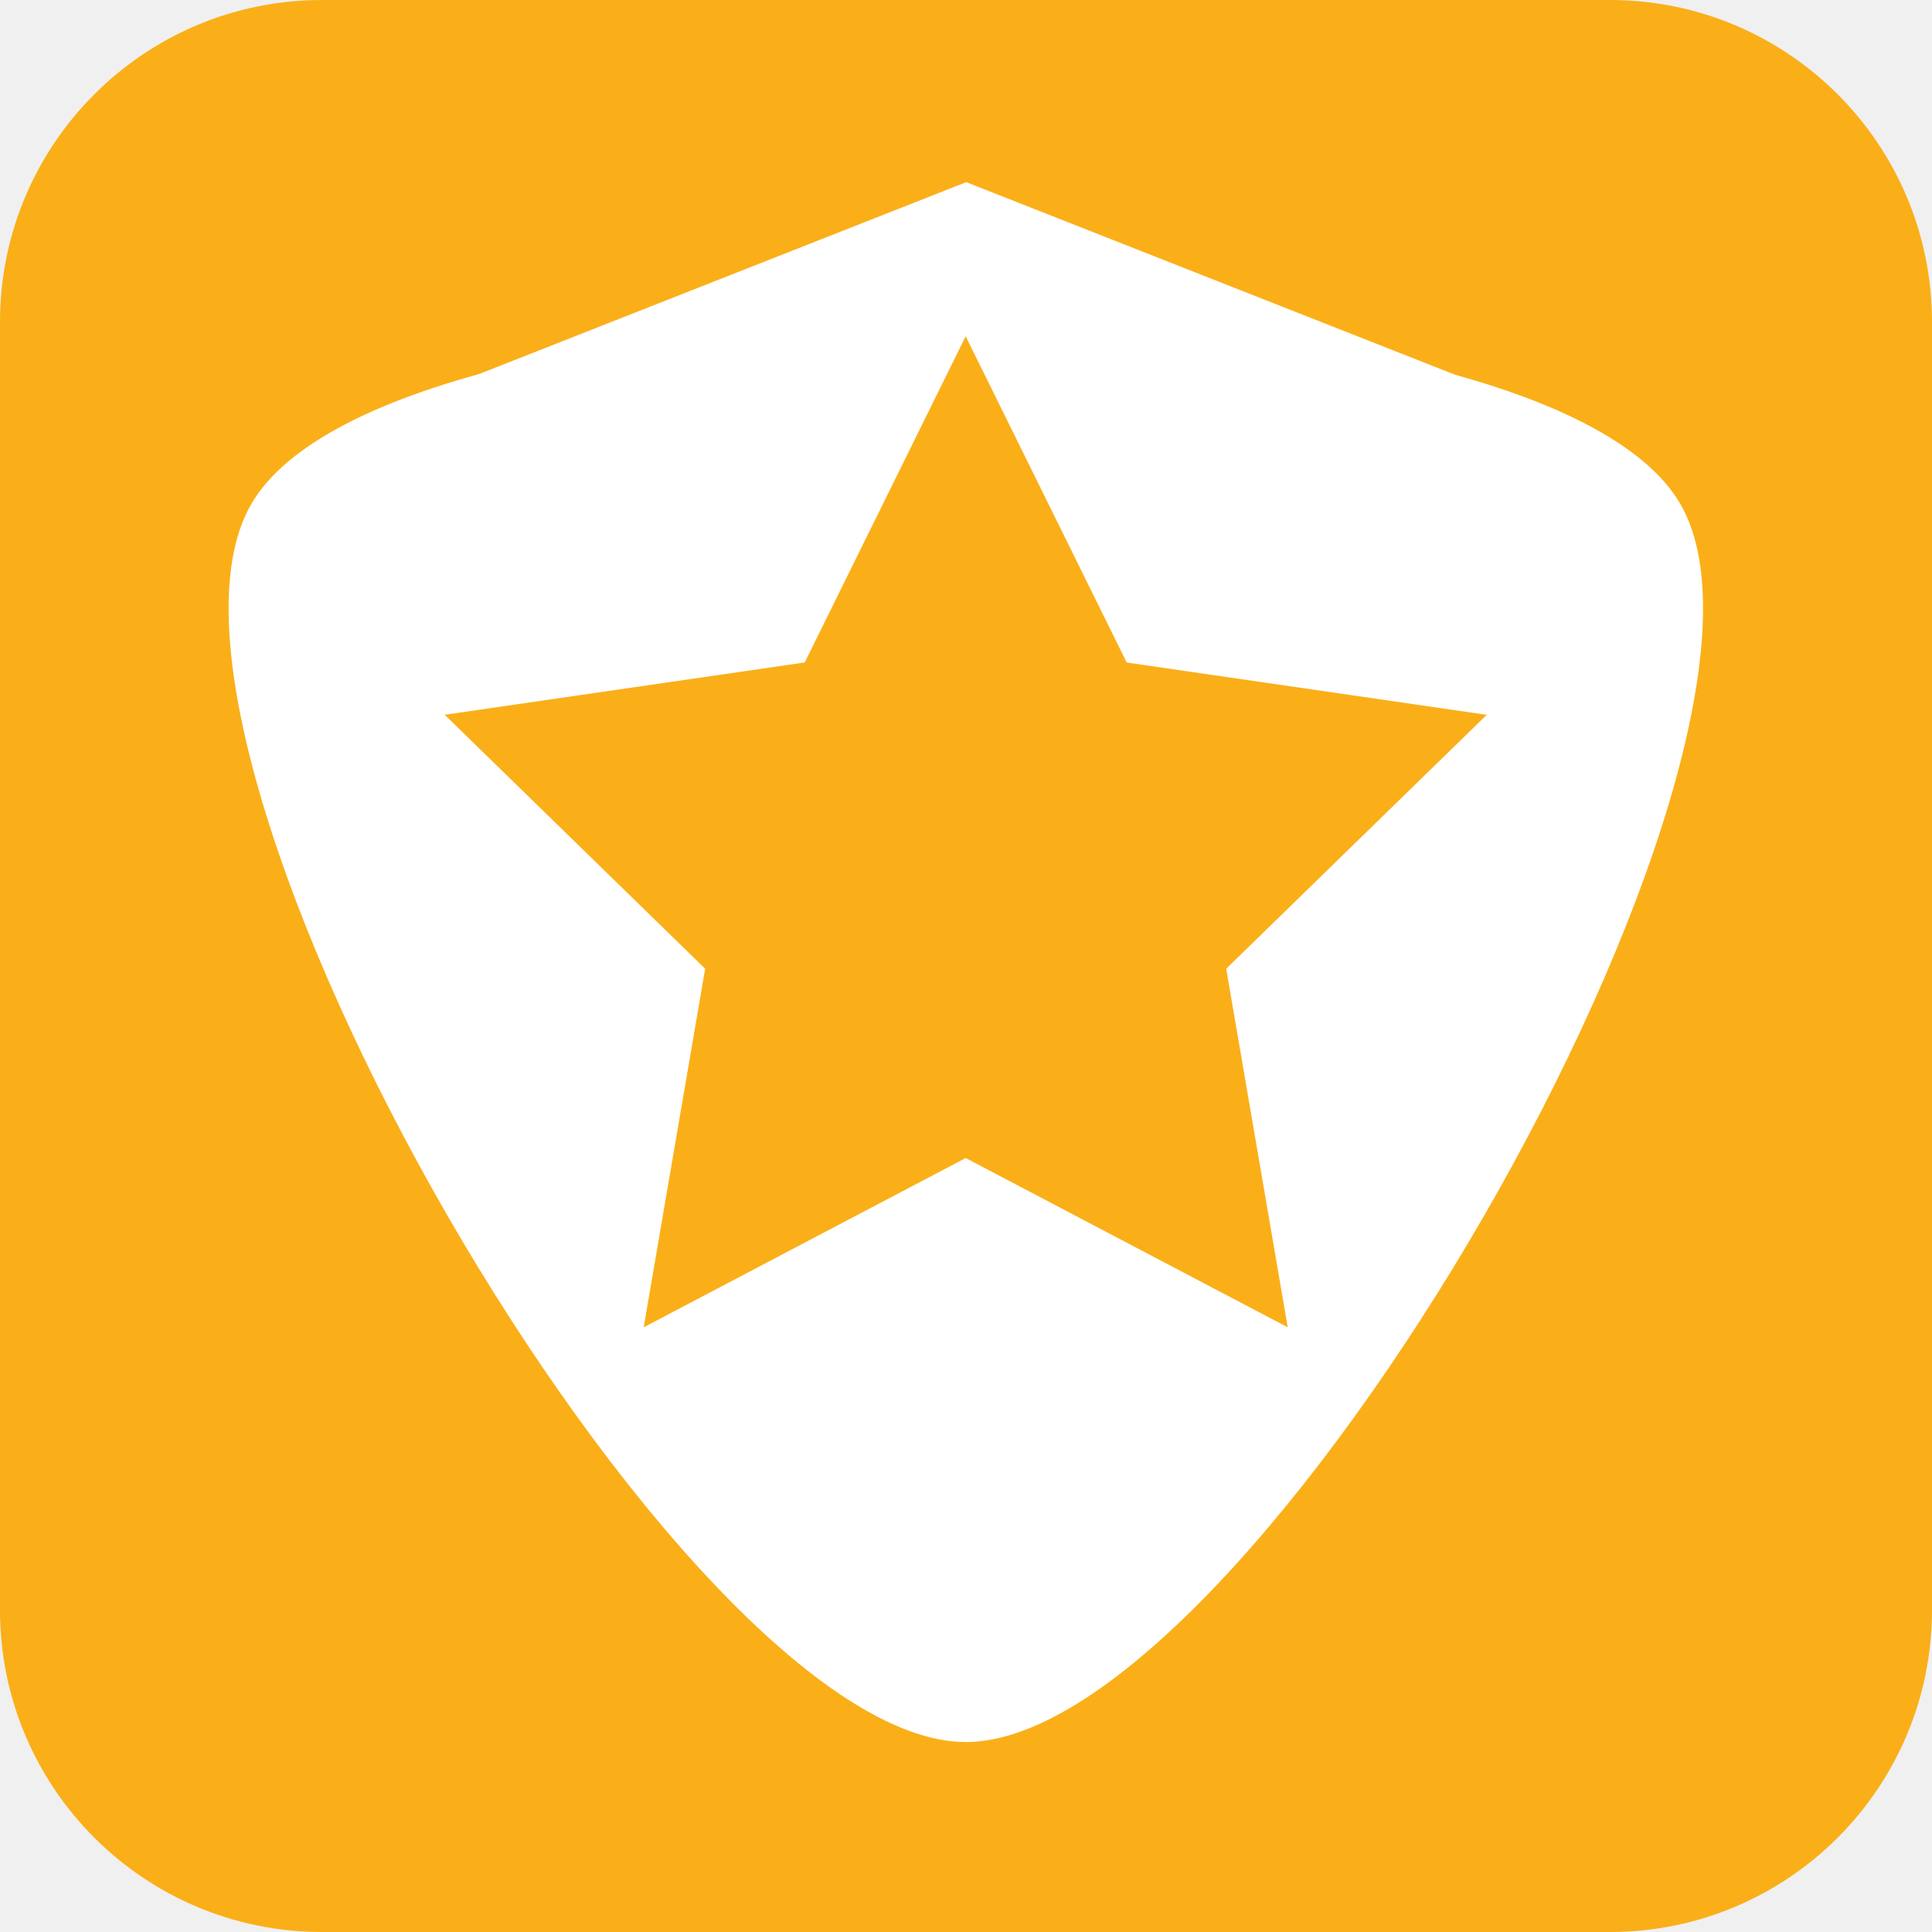
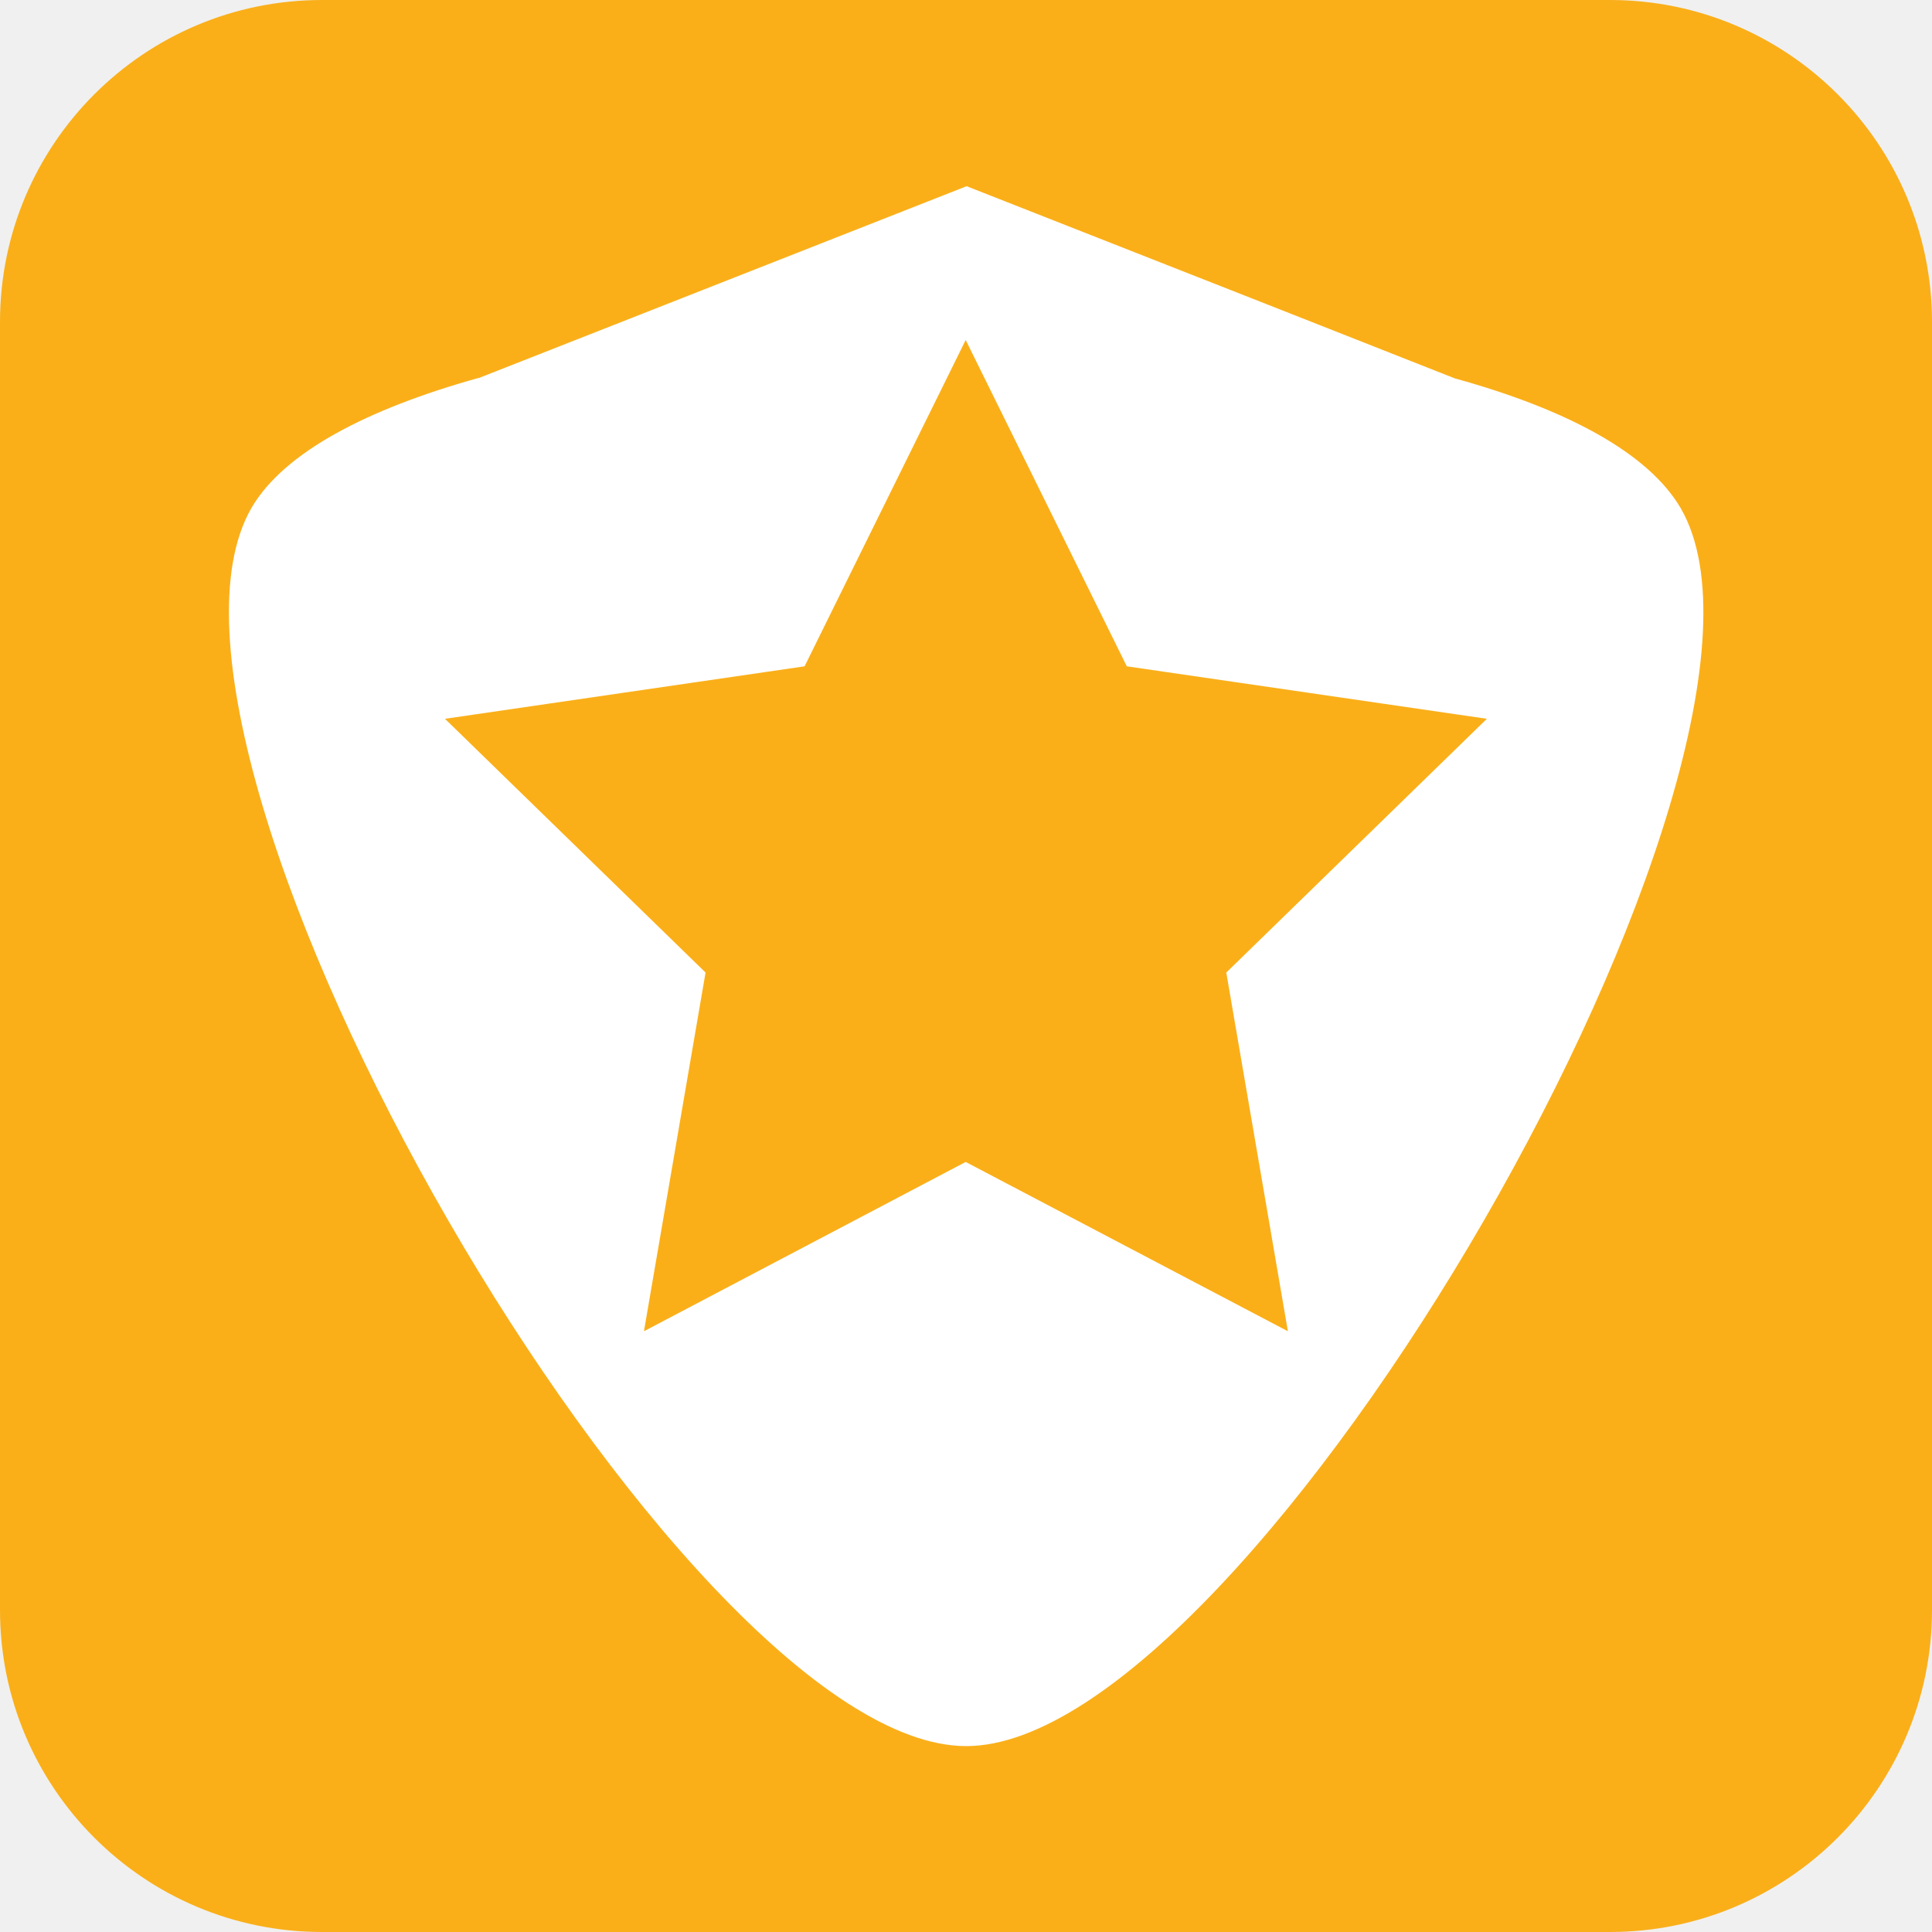
- <svg xmlns="http://www.w3.org/2000/svg" viewBox="0 0 36 36" width="18" height="18">
-   <rect width="36" height="36" rx="6" fill="#faaf19" />
-   <path fill="#fff" d="m 8.055,-6.556 c 5.327,2e-7 15.98,18.452 13.316,23.065 -2.663,4.613 -23.969,4.613 -26.633,-1e-6 -2.663,-4.613 7.99,-23.065 13.316,-23.065 z" transform="rotate(180,13.02571,12.95217)" />
-   <path fill="#fff" d="M 5.265,-11.111 11.888,0.361 18.512,11.833 5.265,11.833 l -13.247,0 6.623,-11.472 z" transform="matrix(0.8782387,0,0,0.1997585,13.37993,5.613661)" />
-   <path fill="#faaf19" d="m 10.08,6.534 2.484,5.033 5.554,0.807 -4.019,3.917 0.949,5.531 L 10.08,19.211 5.113,21.822 6.061,16.291 2.043,12.373 l 5.554,-0.807 z" transform="matrix(1.207897,0,0,1.207897,5.818445,-1.626637)" />
+ <svg xmlns="http://www.w3.org/2000/svg" viewBox="0 0 18 18" width="18" height="18">
+   <rect width="18" height="18" rx="3" fill="#faaf19" />
+   <path fill="#fff" transform="scale(4.251969)" d="M 2.118,0.408 1.434,0.677 1.05,0.828 H 1.049 C 0.805,0.896 0.622,0.991 0.551,1.113 0.238,1.656 1.49,3.826 2.117,3.826 c 0.626,0 1.879,-2.17 1.566,-2.712 C 3.612,0.992 3.432,0.897 3.191,0.83 H 3.19 L 2.802,0.677 Z M 2.116,0.745 2.469,1.46 3.258,1.575 2.687,2.131 2.822,2.917 2.116,2.546 1.411,2.917 1.546,2.131 0.975,1.575 1.763,1.46 Z" />
</svg>
